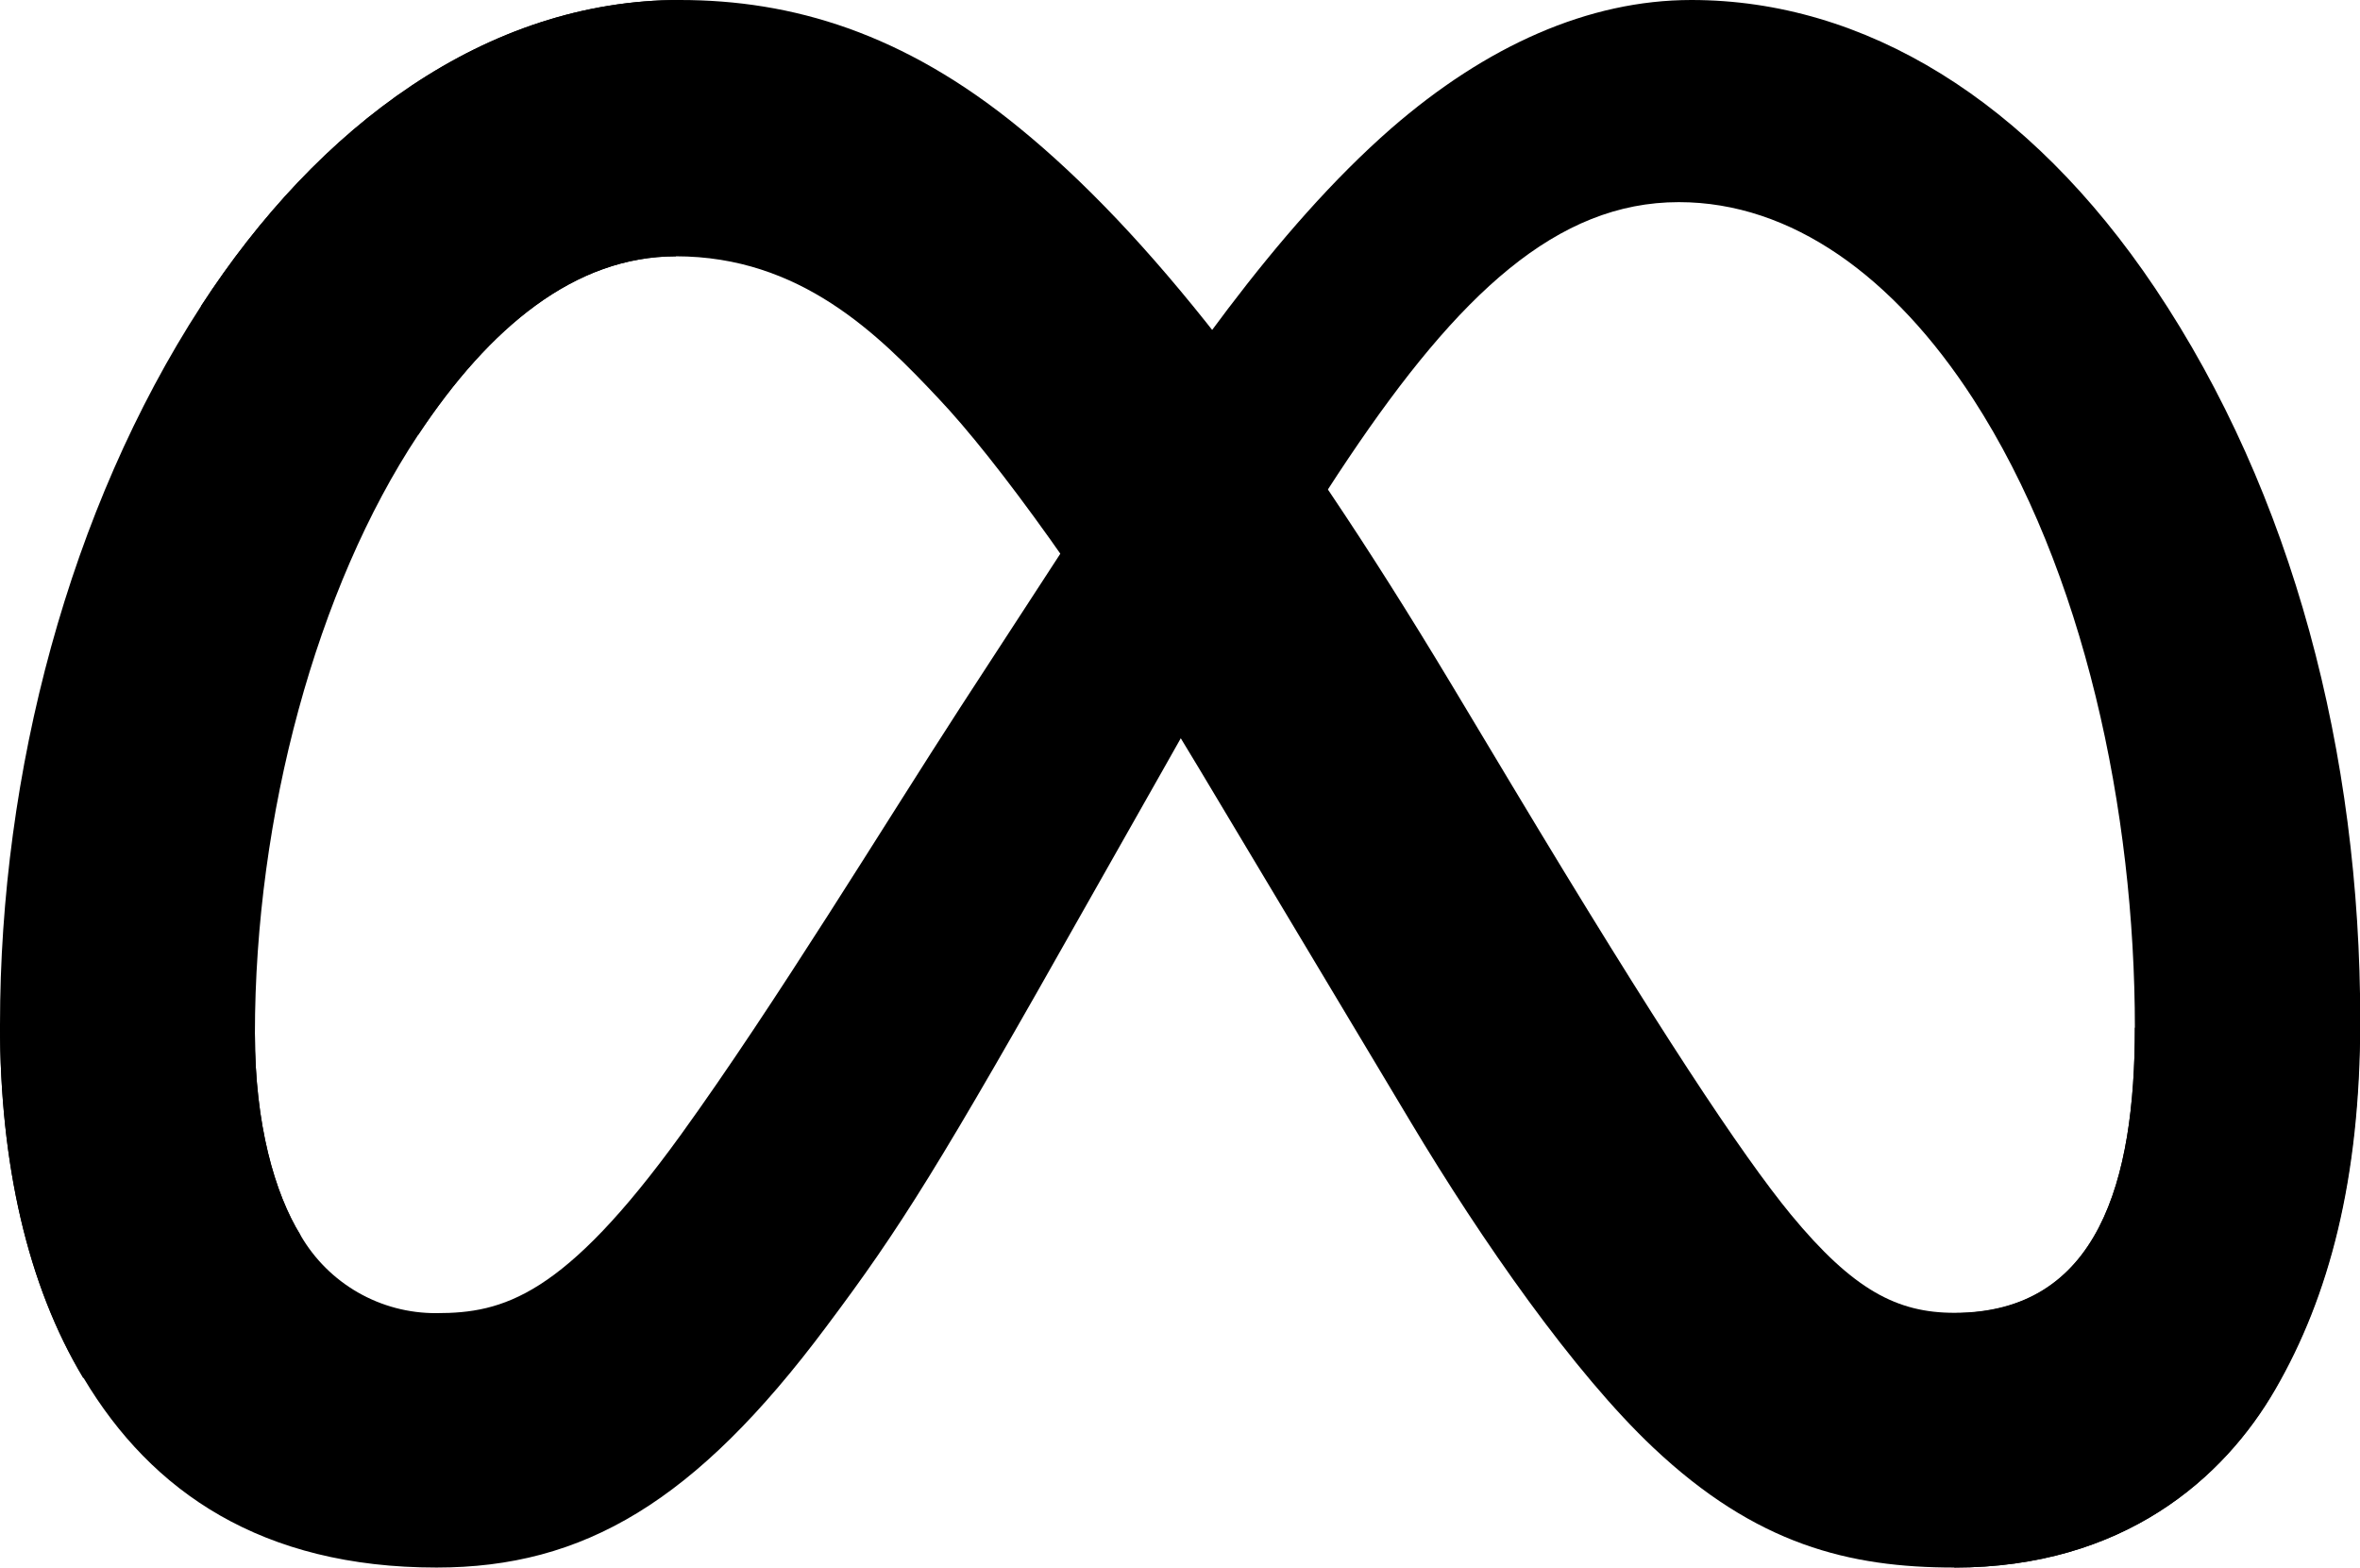
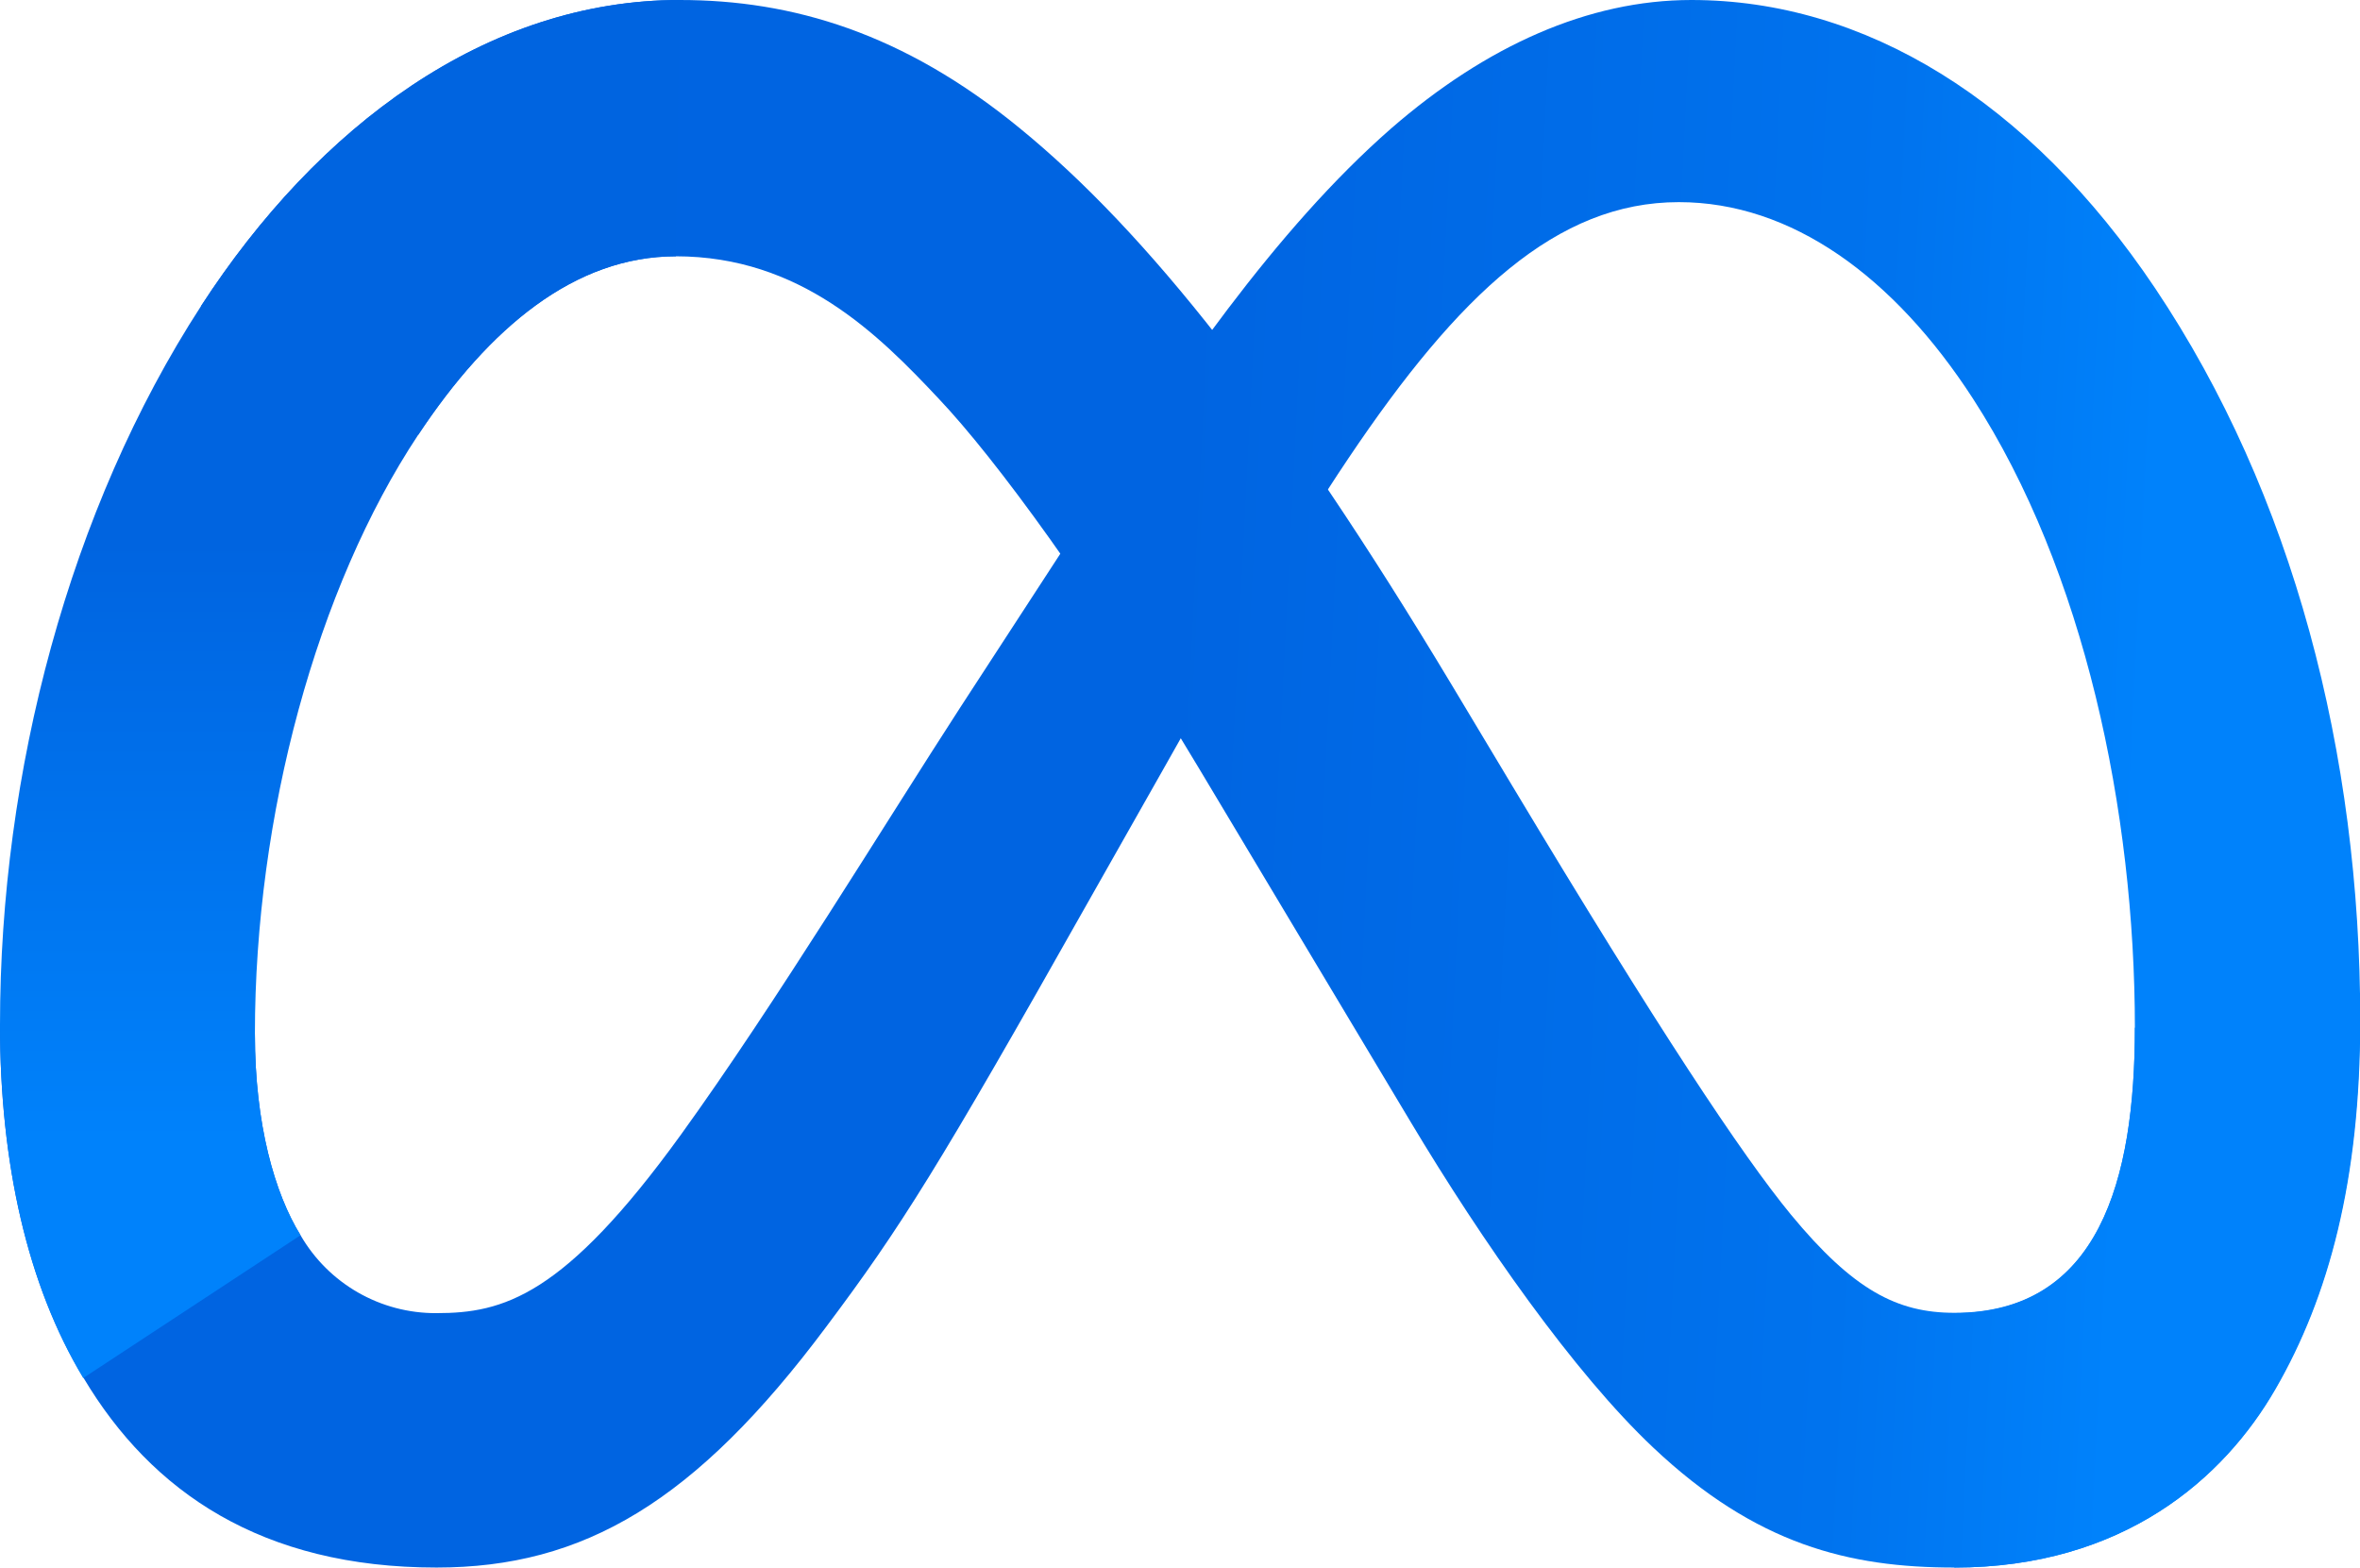
<svg xmlns="http://www.w3.org/2000/svg" id="Layer_1" data-name="Layer 1" viewBox="0 0 287.56 191">
  <defs>
    <linearGradient id="linear-gradient" x1="62.34" y1="101.45" x2="260.34" y2="91.45" gradientTransform="matrix(1, 0, 0, -1, 0, 192)" gradientUnits="userSpaceOnUse">
      <stop offset="0" stop-color="#0064e1" />
      <stop offset="0.4" stop-color="#0064e1" />
      <stop offset="0.83" stop-color="#0073ee" />
      <stop offset="1" stop-color="#0082fb" />
    </linearGradient>
    <linearGradient id="linear-gradient-2" x1="41.42" y1="53" x2="41.42" y2="126" gradientTransform="matrix(1, 0, 0, -1, 0, 192)" gradientUnits="userSpaceOnUse">
      <stop offset="0" stop-color="#0082fb" />
      <stop offset="1" stop-color="#0064e0" />
    </linearGradient>
+     <style>.cls-1,.cls-2{fill:url(#linear-gradient);}.cls-3{fill:url(#linear-gradient-2);}</style>
  </defs>
  <path class="cls-1" d="M31.06,126c0,11,2.41,19.41,5.56,24.51A19,19,0,0,0,53.19,160c8.1,0,15.51-2,29.79-21.76,11.44-15.83,24.92-38,34-52l15.36-23.6c10.67-16.39,23-34.61,37.18-47C181.07,5.6,193.54,0,206.09,0c21.07,0,41.14,12.21,56.5,35.11,16.81,25.08,25,56.67,25,89.27,0,19.38-3.82,33.62-10.32,44.87C271,180.13,258.72,191,238.13,191V160c17.63,0,22-16.2,22-34.74,0-26.42-6.16-55.74-19.73-76.69-9.63-14.86-22.11-23.94-35.84-23.94-14.85,0-26.8,11.2-40.23,31.17-7.14,10.61-14.47,23.54-22.7,38.13l-9.06,16c-18.2,32.27-22.81,39.62-31.91,51.75C84.74,183,71.12,191,53.19,191c-21.27,0-34.72-9.21-43-23.09C3.34,156.6,0,141.76,0,124.85Z" />
  <path class="cls-2" d="M24.49,37.3C38.73,15.35,59.28,0,82.85,0c13.65,0,27.22,4,41.39,15.61,15.5,12.65,32,33.48,52.63,67.81l7.39,12.32c17.84,29.72,28,45,33.93,52.22,7.64,9.26,13,12,19.94,12,17.63,0,22-16.2,22-34.74l27.4-.86c0,19.38-3.82,33.62-10.32,44.87C271,180.13,258.72,191,238.13,191c-12.8,0-24.14-2.78-36.68-14.61-9.64-9.08-20.91-25.21-29.58-39.71L146.08,93.6c-12.94-21.62-24.81-37.74-31.68-45C107,40.71,97.51,31.23,82.35,31.23c-12.27,0-22.69,8.61-31.41,21.78Z" />
  <path class="cls-3" d="M82.35,31.23c-12.27,0-22.69,8.61-31.41,21.78C38.61,71.62,31.06,99.34,31.06,126c0,11,2.41,19.41,5.56,24.51L10.14,167.91C3.34,156.6,0,141.76,0,124.85,0,94.1,8.44,62.05,24.49,37.3,38.73,15.35,59.28,0,82.85,0Z" />
</svg>
